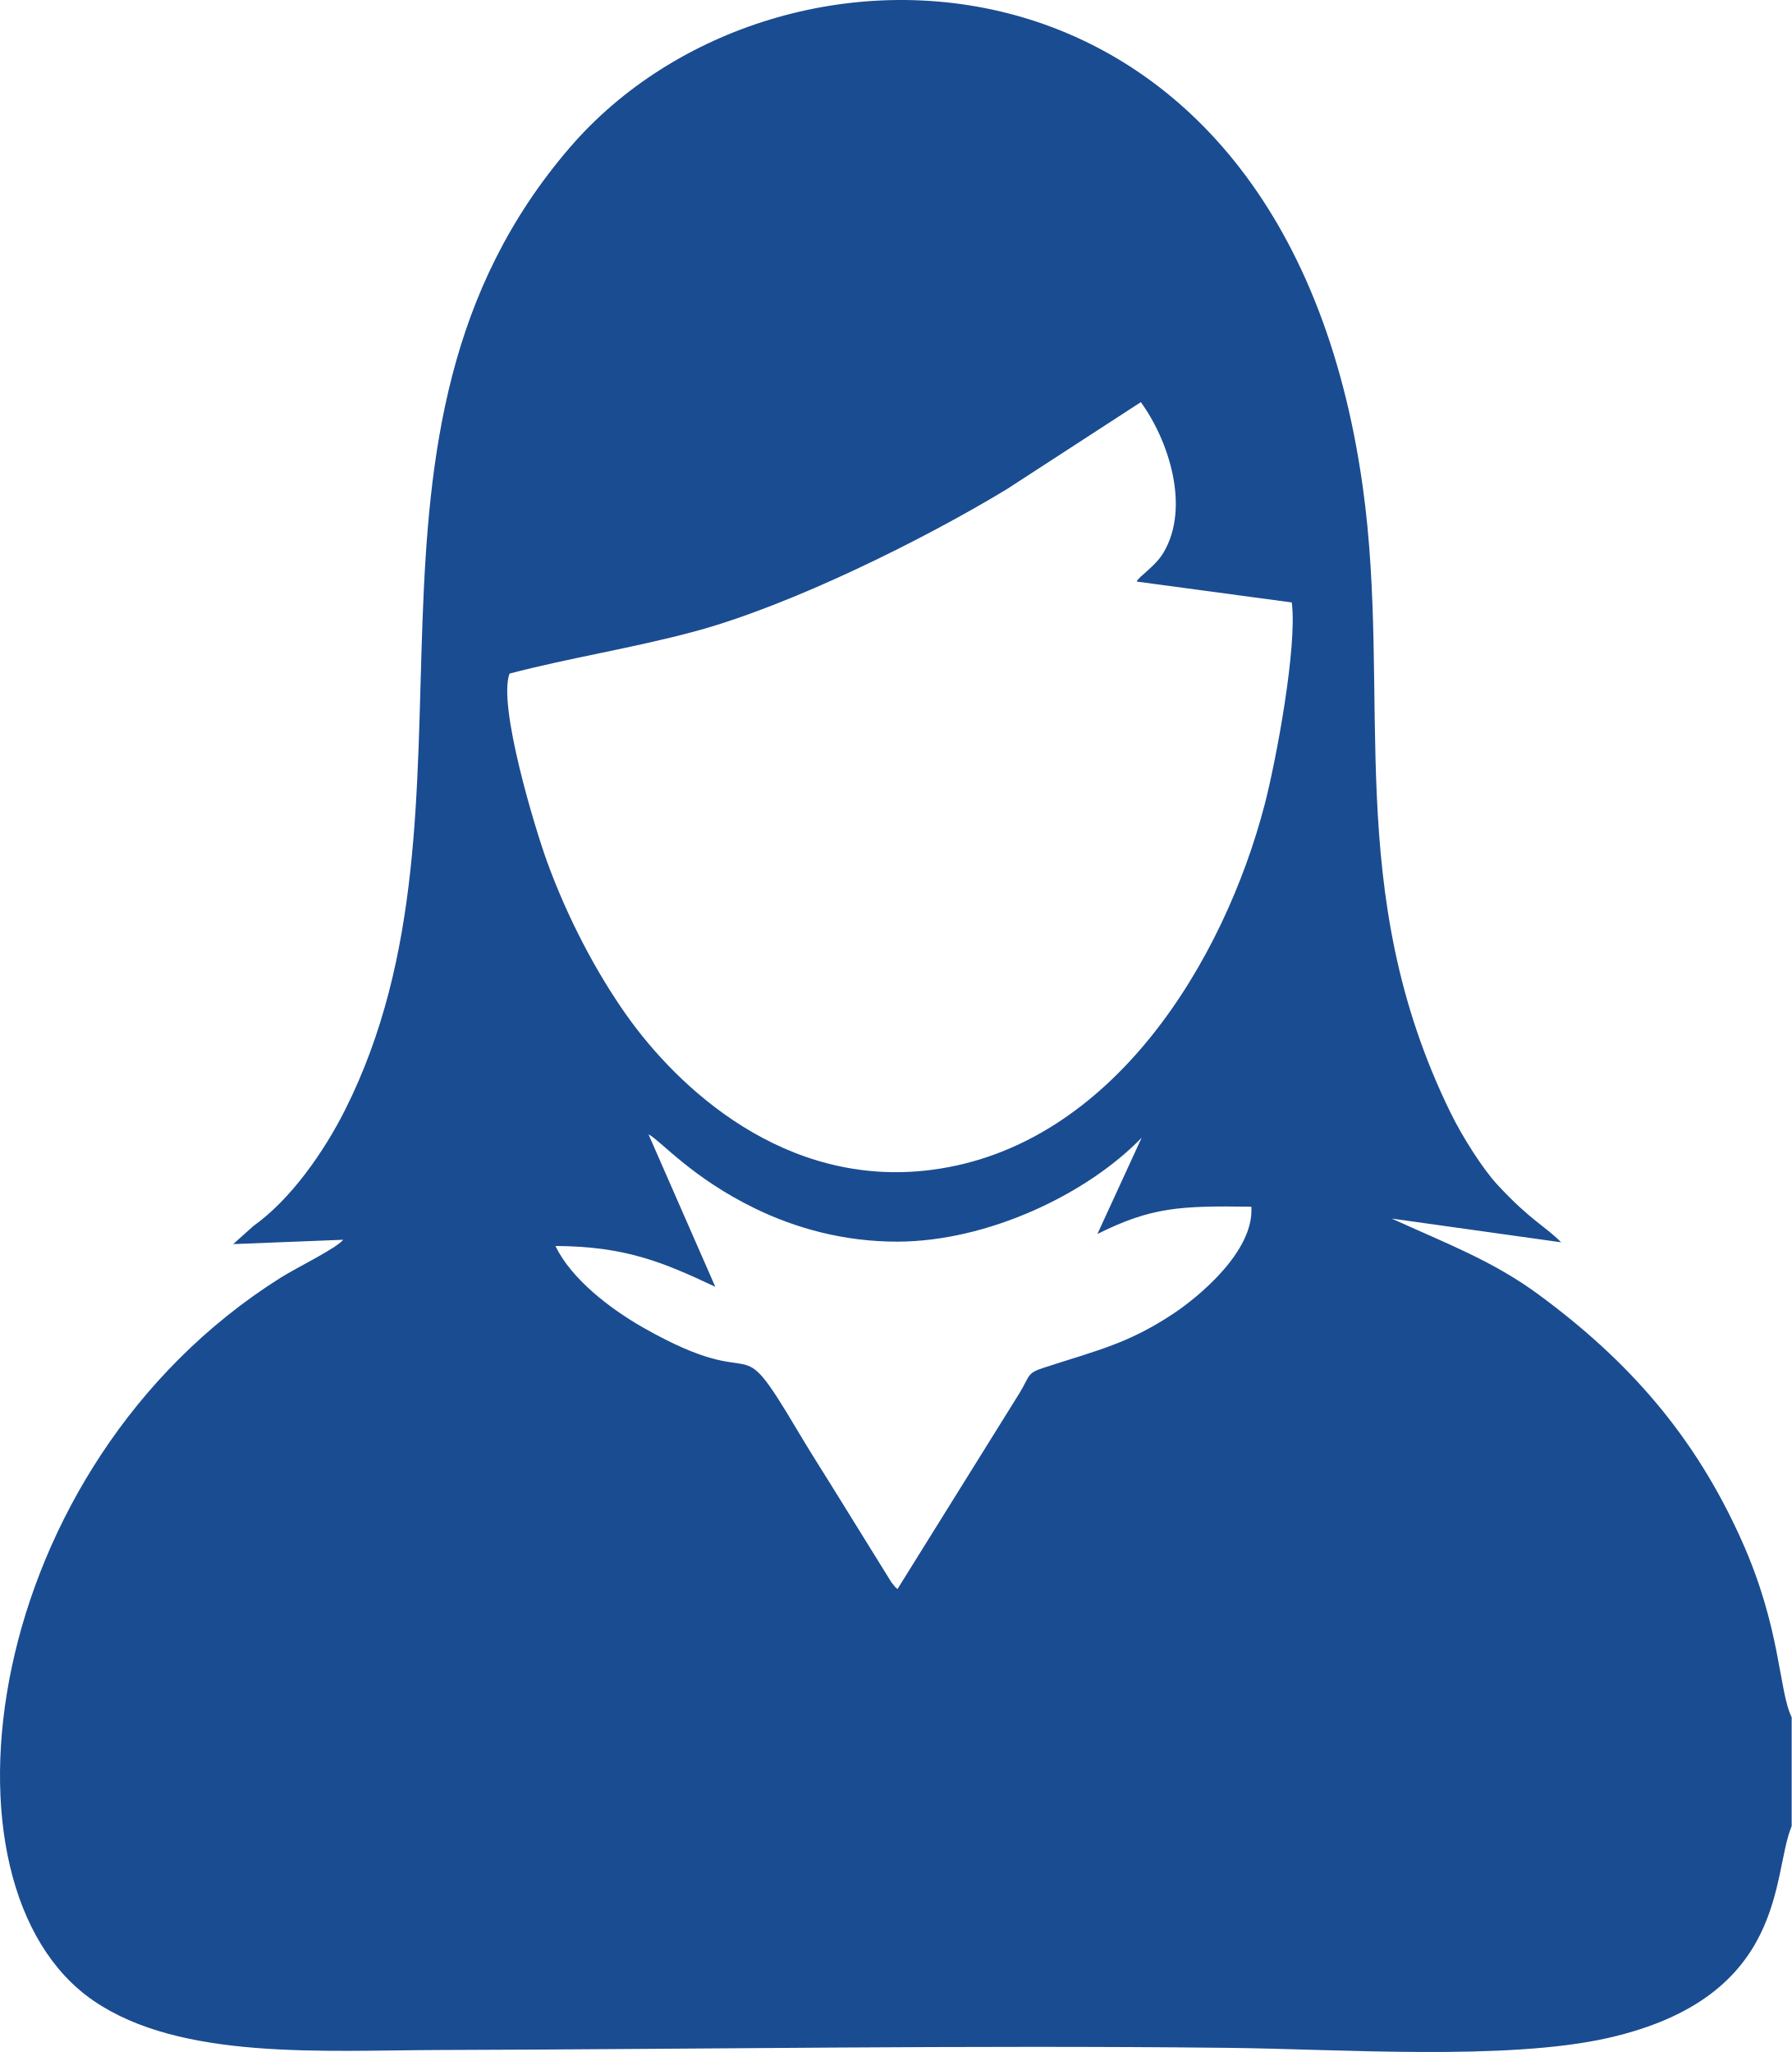
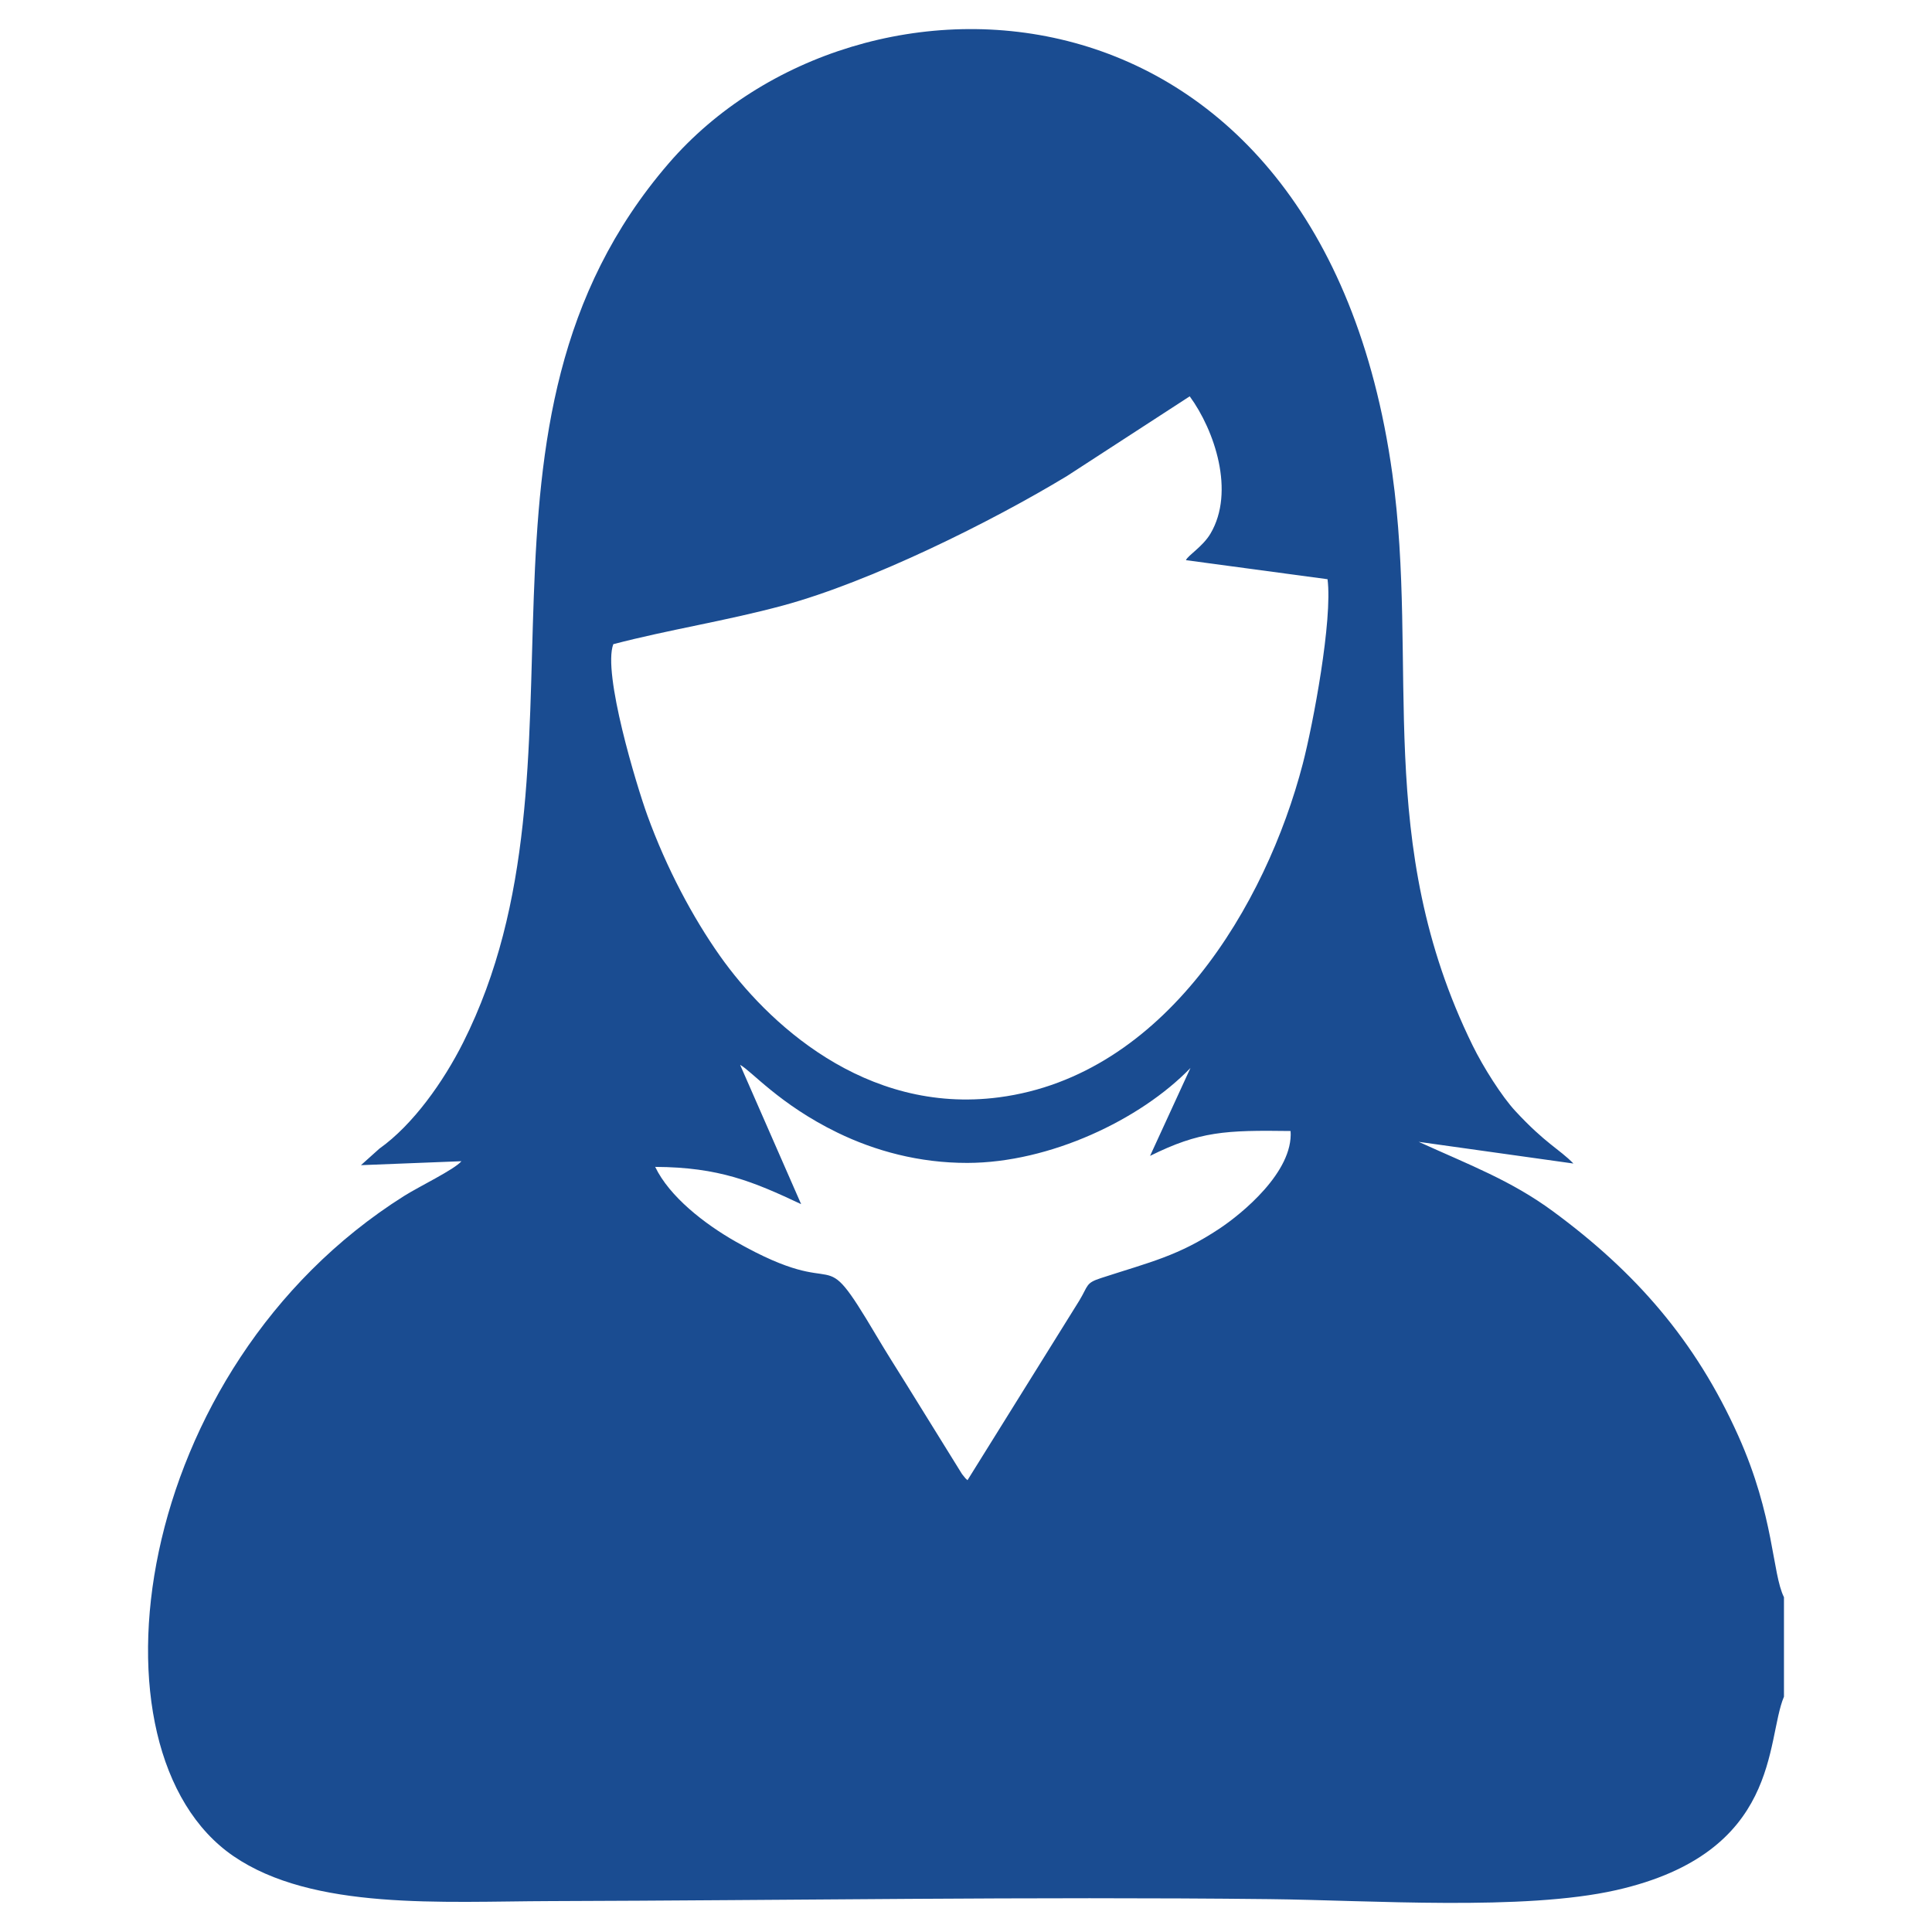
- <svg xmlns="http://www.w3.org/2000/svg" xml:space="preserve" width="65.478mm" height="75mm" version="1.1" style="shape-rendering:geometricPrecision; text-rendering:geometricPrecision; image-rendering:optimizeQuality; fill-rule:evenodd; clip-rule:evenodd" viewBox="0 0 2195.77 2515.08">
+ <svg xmlns="http://www.w3.org/2000/svg" xml:space="preserve" width="77.329mm" height="77.329mm" version="1.1" style="shape-rendering:geometricPrecision; text-rendering:geometricPrecision; image-rendering:optimizeQuality; fill-rule:evenodd; clip-rule:evenodd" viewBox="0 0 2887.26 2887.26">
  <defs>
    <style type="text/css">
   
+     .fil1 {fill:none}
    .fil0 {fill:#1A4C91}
   
  </style>
  </defs>
  <g id="Layer_x0020_1">
-     <path class="fil0" d="M2195.77 2238.24l0 -133.43c-16.1,-32.69 -12.69,-108.1 -61.22,-216.51 -57.51,-128.46 -138.56,-220.4 -248.87,-301.55 -56.04,-41.22 -111.23,-61.86 -180.17,-93.21l207.68 29.11c-19.32,-19.78 -37.23,-26.48 -78.02,-70.52 -18.17,-19.62 -43,-58.86 -57.25,-87.91 -133.91,-272.96 -71.7,-509.02 -107.84,-767.78 -96.71,-692.45 -717.58,-710.18 -971.17,-416.28 -303.49,351.73 -87.5,805.31 -275.99,1180.19 -26.17,52.04 -67.03,110.14 -112.41,142.35l-24.7 22.15 134.86 -5.3c-9.54,11.22 -56.67,33.83 -77.02,46.66 -366.97,231.43 -434.46,745.11 -229.11,885.98 106.76,73.24 280.44,60.88 424.88,60.45 321.24,-0.95 643.93,-6.16 965.79,-2.65 135.03,1.47 341.31,16.06 465.51,-12.1 221.66,-50.26 200.31,-200.94 225.05,-259.66zm-1319.16 -661.05c-64.04,-30.12 -110,-49.61 -195.91,-50.02 19.2,40.01 66.29,76.61 108.2,100.4 151.97,86.25 107.9,-10.05 188.87,126.47 13.26,22.36 26.91,43.82 40.1,64.97l74.68 120.51c7.36,9.25 3.09,3.94 7.32,8.2l149.96 -240.87c12.62,-20.85 8.31,-23.64 29.44,-30.5 66.96,-21.77 103.56,-29.6 158.92,-66.37 29.64,-19.68 99.23,-76.17 95.36,-130.95 -87.64,-1.23 -122.19,0.43 -188.61,33.39l54.23 -117.99c-67.18,69.55 -188.98,127.21 -299.28,127.42 -64.86,0.12 -124.11,-16.13 -174.56,-40.66 -77.81,-37.84 -115.87,-83.33 -130.59,-90.92l81.89 186.94zm-252.13 -751.61c-14.66,38.68 31.18,189.81 45.82,230.12 25.69,70.7 60.83,136.57 97.15,188.04 62.28,88.27 193.99,213.69 374.66,190.07 222.41,-29.08 358.48,-258.05 407.84,-447.87 13.76,-52.91 40.16,-192.97 33.18,-247.54l-190.07 -25.59c2.77,-6.57 22.53,-18.02 32.97,-35.68 33.22,-56.2 5.52,-138.53 -27.9,-184.22l-164.51 106.83c-101.36,61.45 -263.93,142.18 -381.4,173.94 -76.59,20.71 -152.77,32.29 -227.74,51.9z" />
+     <path class="fil0" d="M2666.03 2535.55l0 -148.56c-17.93,-36.39 -14.13,-120.36 -68.17,-241.06 -64.03,-143.03 -154.28,-245.4 -277.09,-335.74 -62.39,-45.9 -123.84,-68.88 -200.61,-103.78l231.23 32.41c-21.51,-22.02 -41.45,-29.49 -86.87,-78.52 -20.23,-21.84 -47.88,-65.53 -63.75,-97.88 -149.09,-303.92 -79.83,-566.75 -120.07,-854.86 -107.68,-770.98 -798.96,-790.72 -1081.32,-463.49 -337.91,391.62 -97.42,896.64 -307.28,1314.04 -29.13,57.94 -74.63,122.64 -125.16,158.49l-27.5 24.67 150.16 -5.9c-10.62,12.49 -63.1,37.66 -85.75,51.95 -408.59,257.68 -483.73,829.61 -255.09,986.46 118.86,81.55 312.24,67.78 473.07,67.3 357.67,-1.06 716.96,-6.86 1075.32,-2.95 150.35,1.64 380.02,17.88 518.3,-13.47 246.8,-55.96 223.02,-223.73 250.58,-289.11zm-1468.76 -736.02c-71.31,-33.53 -122.48,-55.24 -218.13,-55.69 21.37,44.55 73.81,85.3 120.47,111.78 169.2,96.03 120.14,-11.19 210.29,140.81 14.77,24.9 29.96,48.79 44.65,72.33l83.15 134.18c8.2,10.3 3.44,4.38 8.15,9.13l166.97 -268.19c14.05,-23.21 9.26,-26.32 32.78,-33.96 74.56,-24.24 115.31,-32.96 176.94,-73.9 33,-21.92 110.48,-84.8 106.17,-145.8 -97.58,-1.37 -136.05,0.48 -210.01,37.18l60.37 -131.37c-74.8,77.43 -210.41,141.64 -333.22,141.88 -72.21,0.14 -138.19,-17.96 -194.36,-45.28 -86.63,-42.13 -129.02,-92.78 -145.4,-101.23l91.17 208.15zm-280.72 -836.85c-16.32,43.07 34.72,211.34 51.02,256.22 28.6,78.72 67.73,152.06 108.17,209.37 69.34,98.28 215.99,237.93 417.15,211.63 247.63,-32.38 399.13,-287.32 454.1,-498.66 15.32,-58.91 44.71,-214.86 36.94,-275.62l-211.62 -28.49c3.08,-7.31 25.08,-20.07 36.71,-39.73 36.99,-62.57 6.15,-154.25 -31.06,-205.11l-183.17 118.94c-112.85,68.42 -293.87,158.3 -424.66,193.67 -85.27,23.06 -170.09,35.95 -253.57,57.78z" />
+     <rect class="fil1" x="-0" y="-0" width="2887.26" height="2887.26" />
  </g>
</svg>
